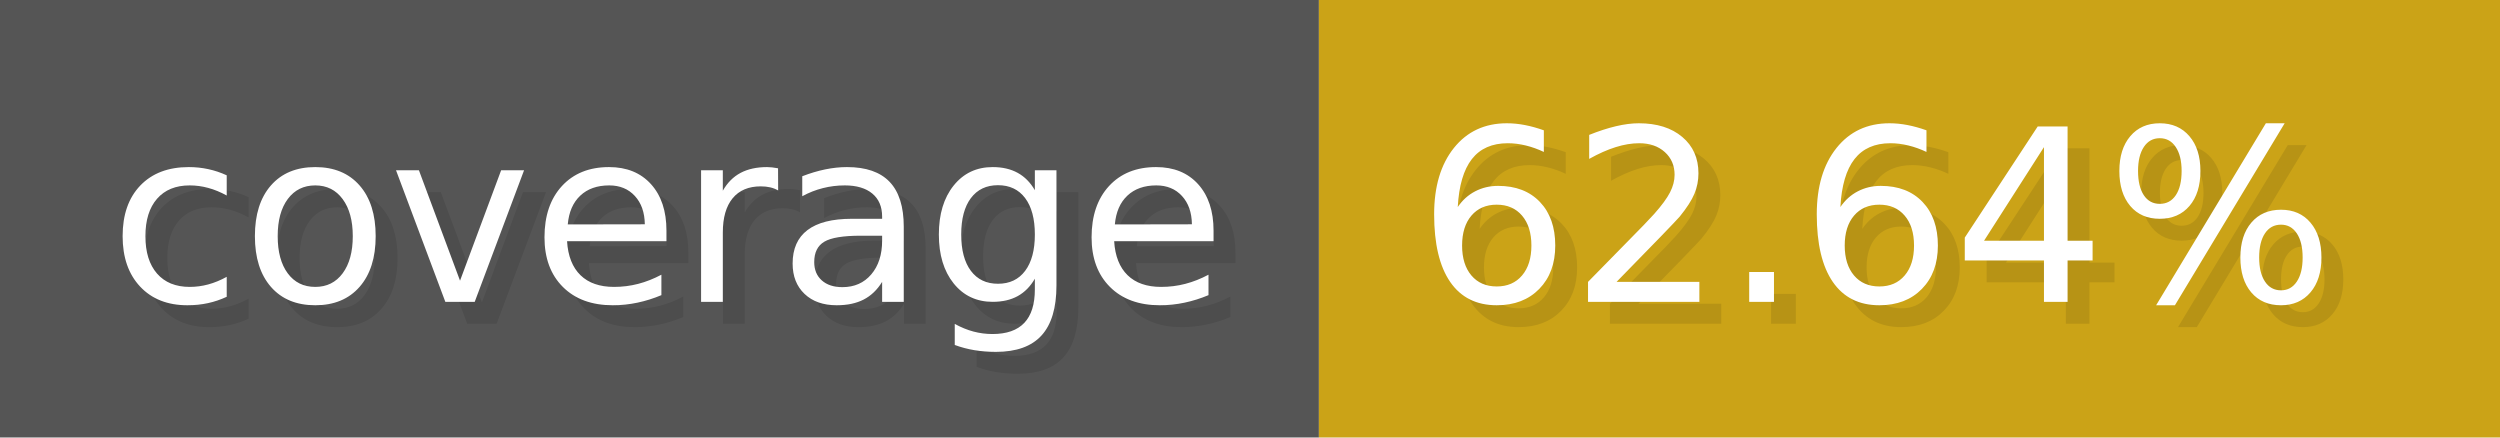
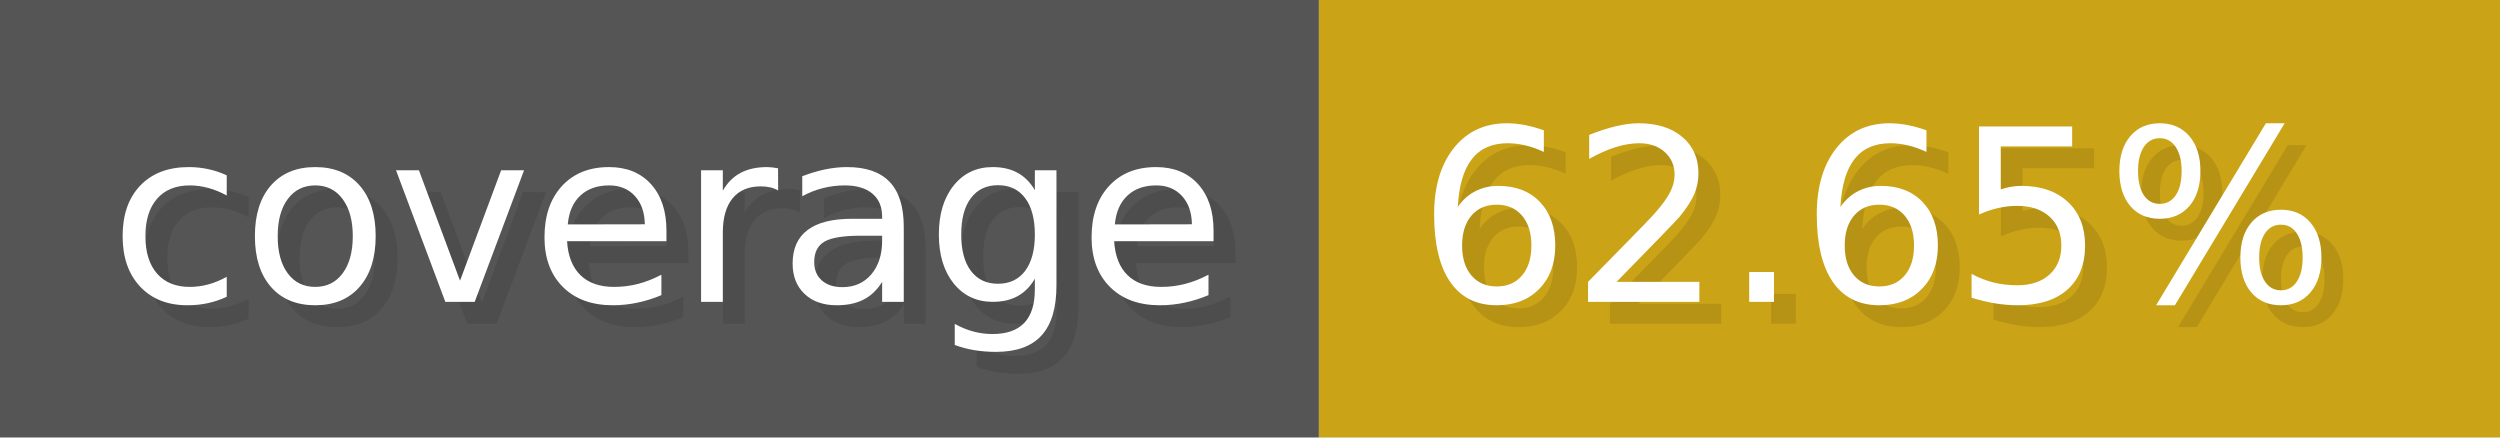
- <svg xmlns="http://www.w3.org/2000/svg" width="114.3" height="20" viewBox="0 0 1143 200" role="img" aria-label="coverage: 62.64%">
+ <svg xmlns="http://www.w3.org/2000/svg" width="114.3" height="20" viewBox="0 0 1143 200" role="img" aria-label="coverage: 62.65%">
  <g>
    <rect fill="#555" width="603" height="200" />
    <rect fill="#cba317" x="603" width="540" height="200" />
  </g>
  <g aria-hidden="true" fill="#fff" text-anchor="start" font-family="Verdana,DejaVu Sans,sans-serif" font-size="110">
    <text x="60" y="148" textLength="503" fill="#000" opacity="0.1">coverage</text>
    <text x="50" y="138" textLength="503">coverage</text>
-     <text x="658" y="148" textLength="440" fill="#000" opacity="0.1">62.64%</text>
-     <text x="648" y="138" textLength="440">62.64%</text>
+     <text x="658" y="148" textLength="440" fill="#000" opacity="0.1">62.65%</text>
+     <text x="648" y="138" textLength="440">62.65%</text>
  </g>
</svg>
